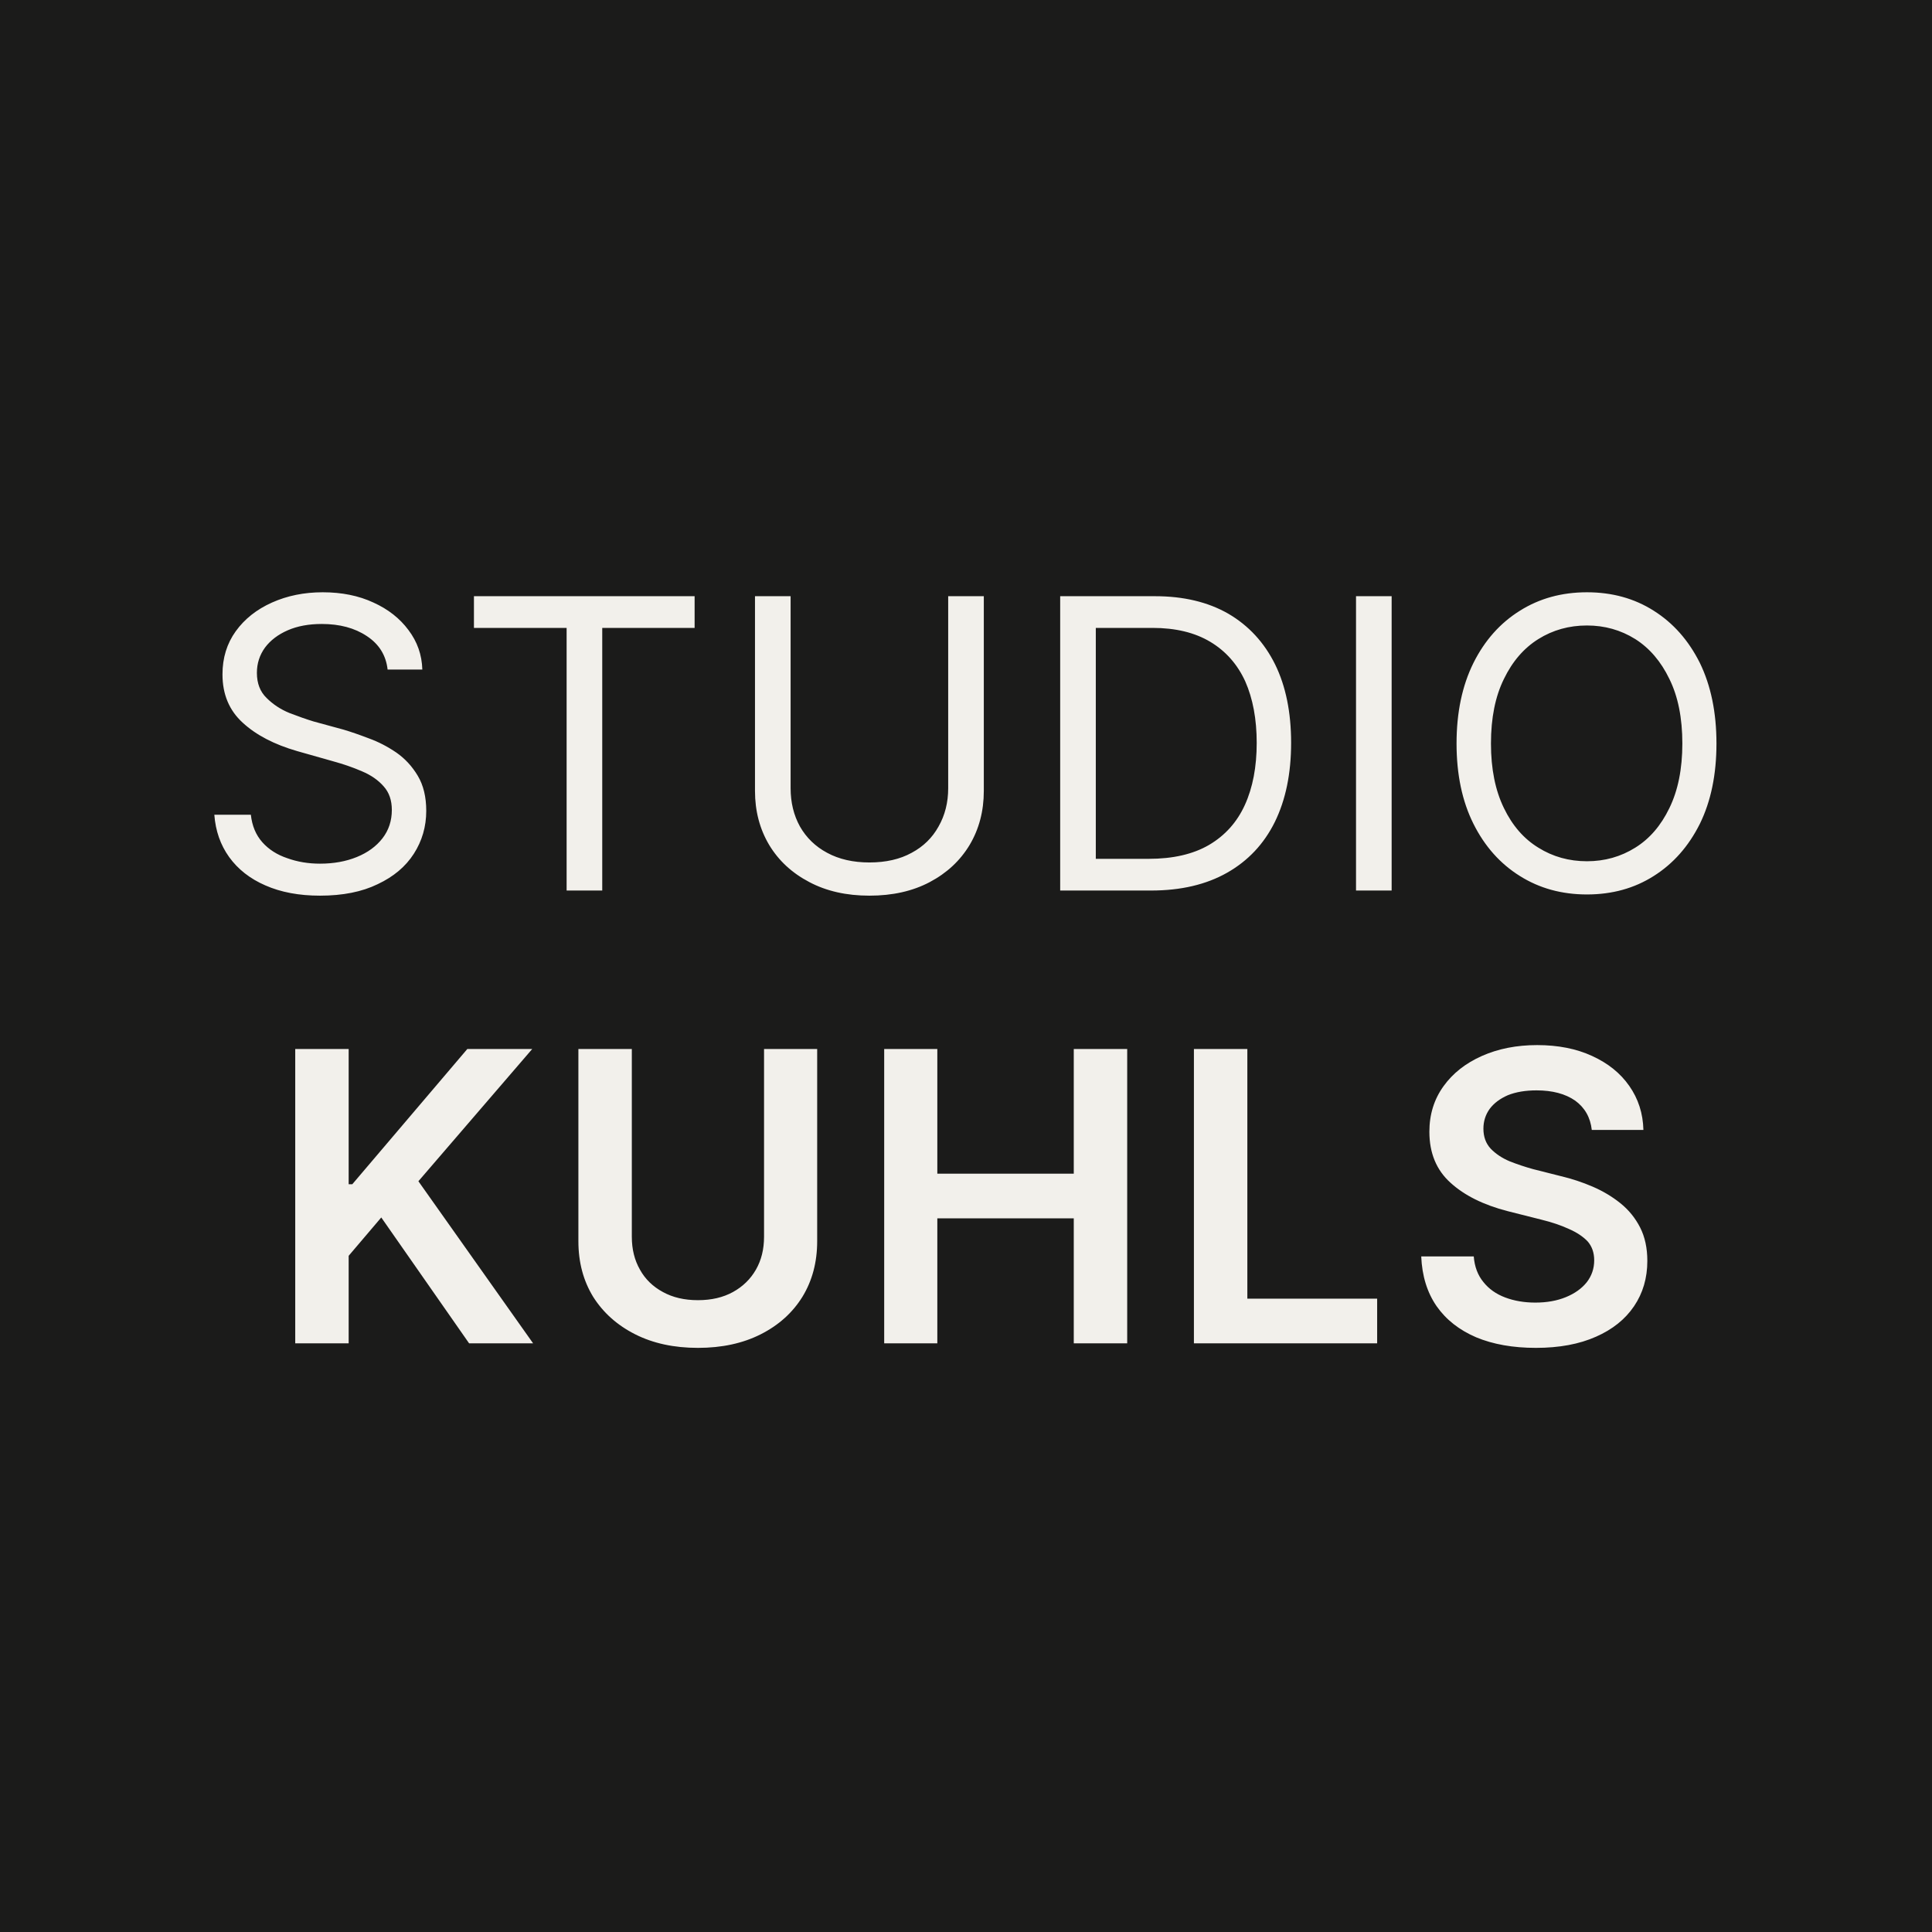
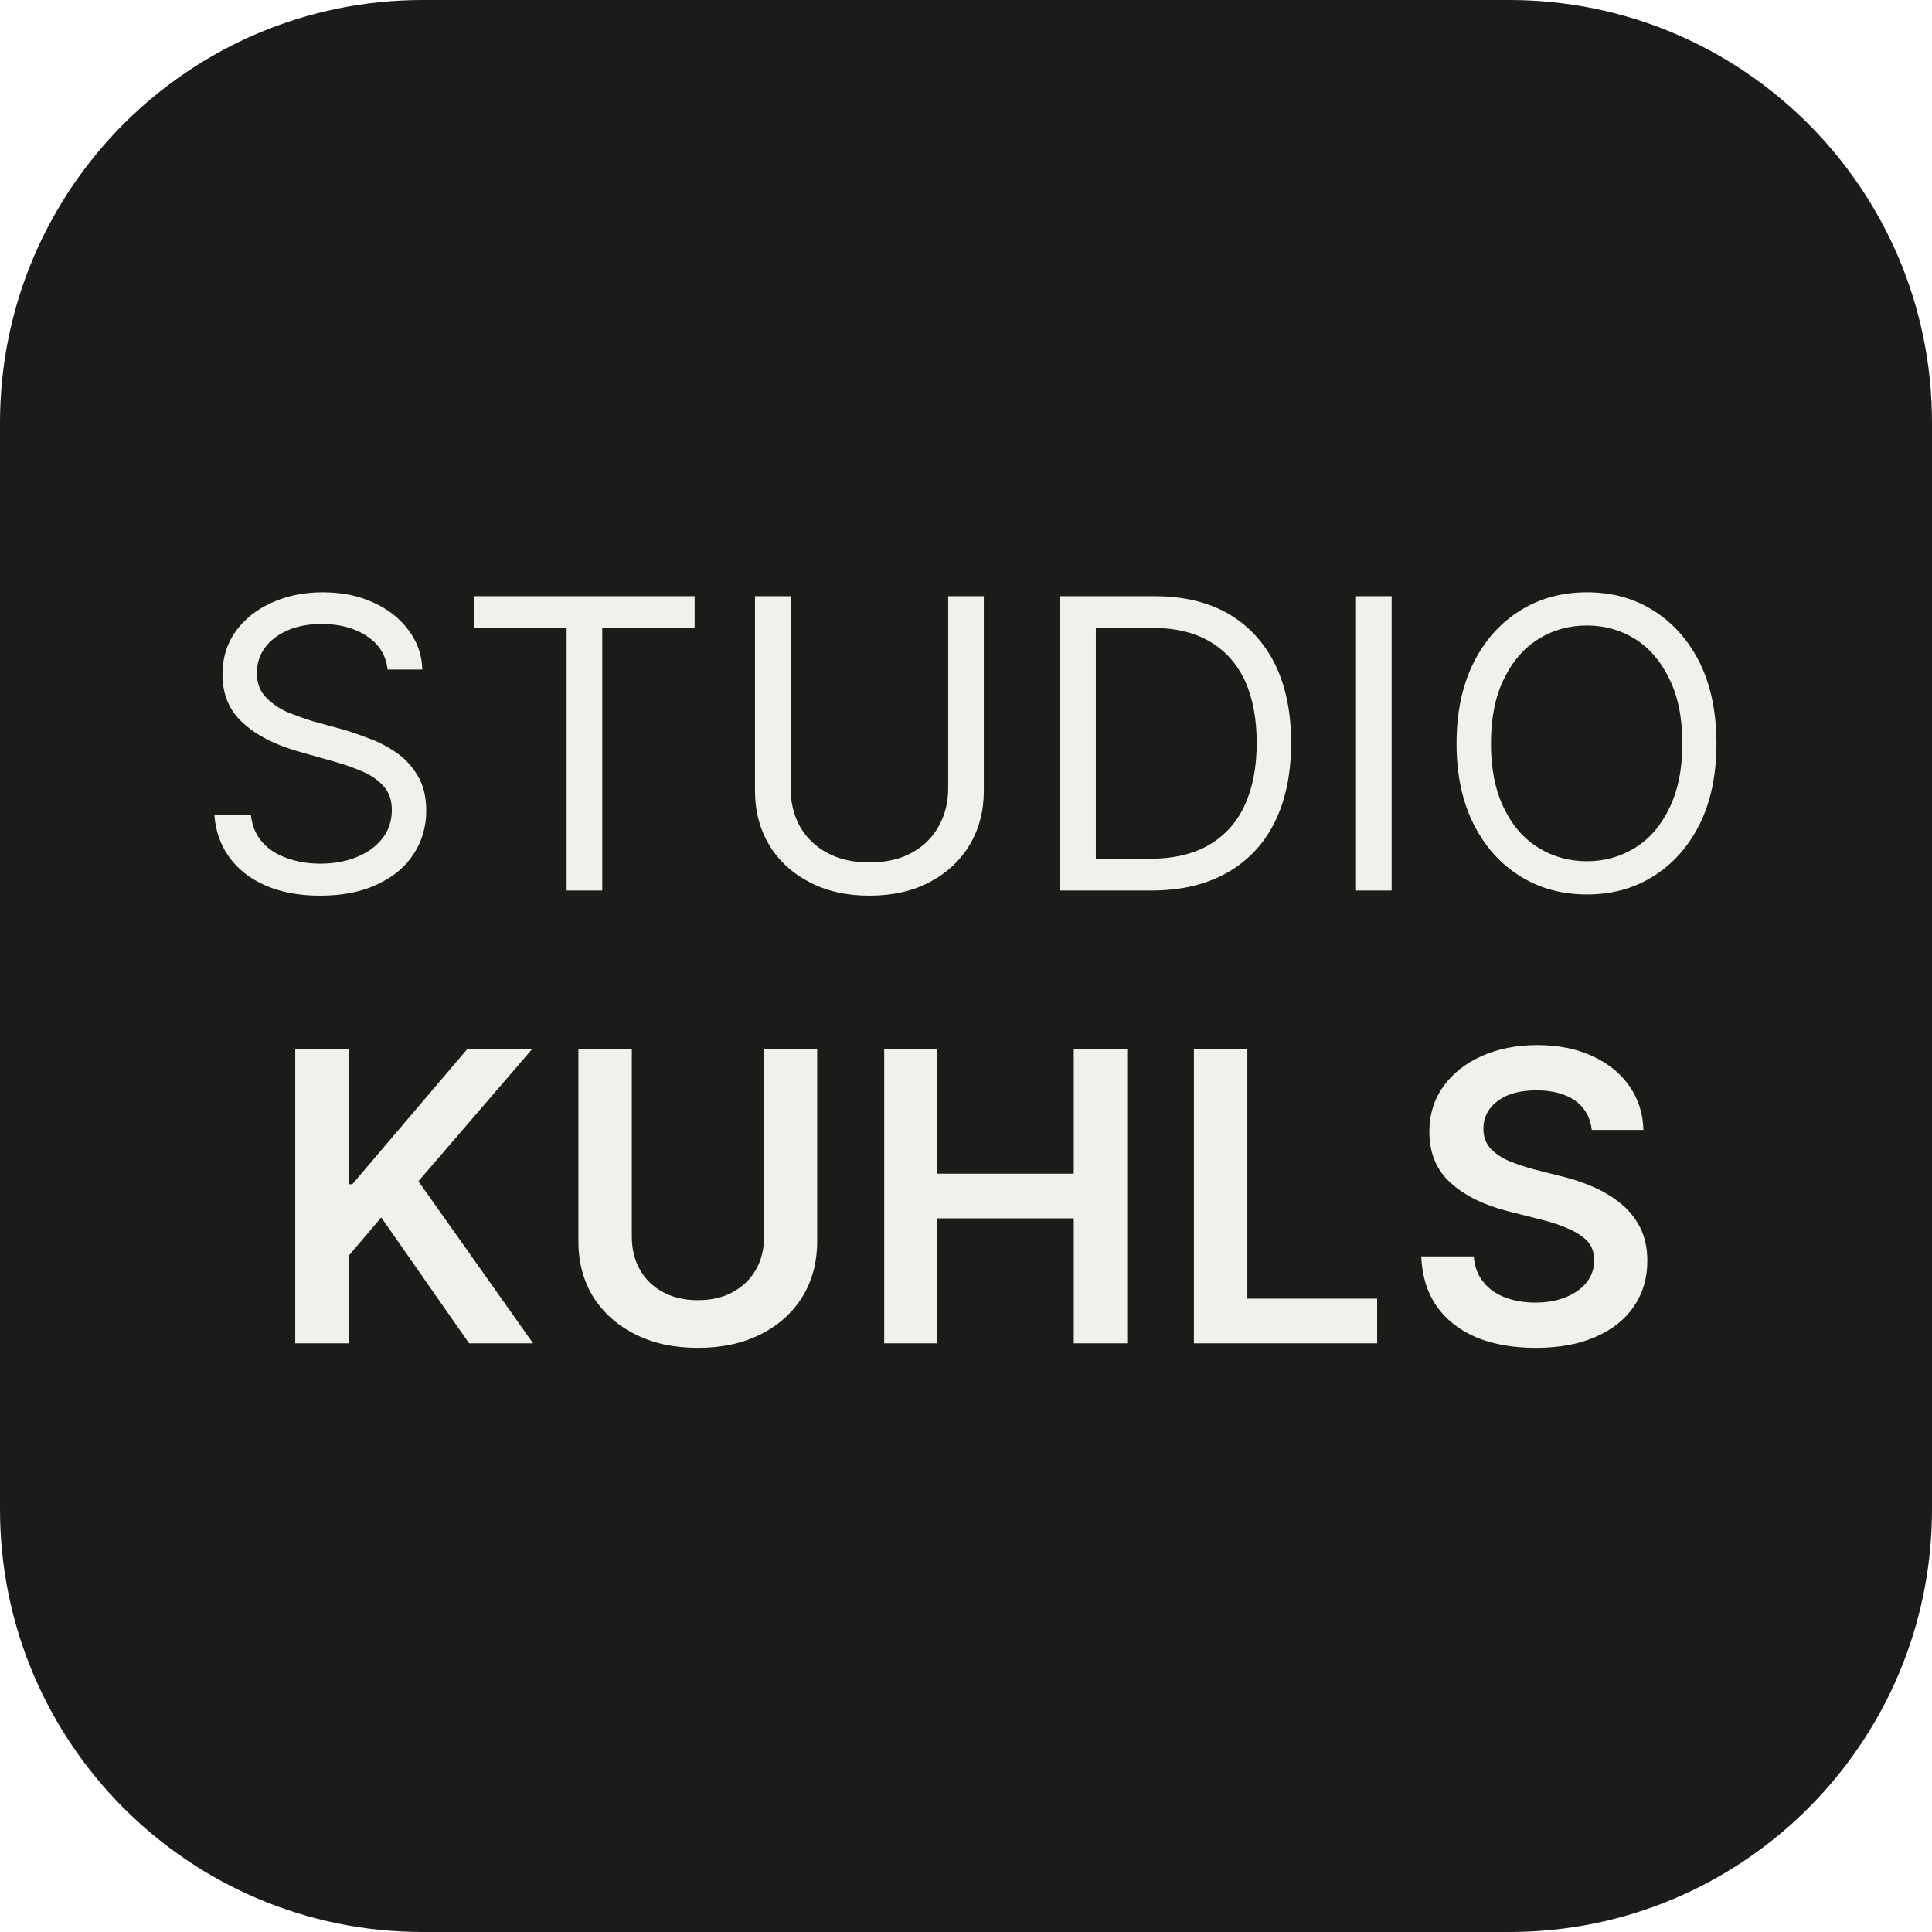
<svg xmlns="http://www.w3.org/2000/svg" viewBox="0 0 64 64">
-   <rect width="64" height="64" rx="0" fill="#1b1b1a" />
+   <rect width="64" height="64" rx="14" fill="#1b1b1a" />
  <path fill="#f2f0eb" d="M10.6 29.67Q9.56 29.67 8.79 29.33Q8.03 29 7.59 28.39Q7.16 27.79 7.1 26.99L8.31 26.99Q8.37 27.54 8.69 27.9Q9.01 28.26 9.52 28.43Q10.02 28.61 10.6 28.61Q11.28 28.61 11.82 28.39Q12.36 28.17 12.67 27.77Q12.98 27.37 12.98 26.83Q12.98 26.35 12.71 26.05Q12.44 25.74 11.99 25.55Q11.55 25.36 11.04 25.22L9.84 24.88Q8.7 24.55 8.04 23.94Q7.37 23.33 7.37 22.34Q7.37 21.52 7.81 20.91Q8.25 20.3 9.01 19.96Q9.77 19.62 10.69 19.62Q11.64 19.62 12.37 19.96Q13.1 20.29 13.53 20.87Q13.97 21.45 13.99 22.18L12.84 22.18Q12.76 21.47 12.15 21.07Q11.55 20.67 10.66 20.67Q10.01 20.67 9.53 20.88Q9.05 21.09 8.78 21.45Q8.51 21.82 8.51 22.29Q8.51 22.81 8.83 23.12Q9.15 23.44 9.59 23.62Q10.03 23.79 10.39 23.9L11.38 24.17Q11.75 24.28 12.22 24.46Q12.69 24.63 13.13 24.93Q13.56 25.23 13.84 25.7Q14.12 26.17 14.12 26.86Q14.12 27.64 13.71 28.28Q13.3 28.92 12.51 29.29Q11.73 29.67 10.6 29.67ZM15.7 20.8L15.7 19.75L23.01 19.75L23.01 20.8L19.95 20.8L19.95 29.5L18.77 29.5L18.77 20.8ZM31.41 19.75L32.59 19.75L32.59 26.2Q32.59 27.2 32.12 27.99Q31.65 28.77 30.8 29.22Q29.95 29.67 28.8 29.67Q27.66 29.67 26.81 29.22Q25.95 28.77 25.48 27.99Q25.01 27.2 25.01 26.2L25.01 19.75L26.19 19.75L26.19 26.11Q26.19 26.82 26.5 27.38Q26.82 27.94 27.4 28.25Q27.99 28.57 28.8 28.57Q29.62 28.57 30.2 28.25Q30.78 27.94 31.09 27.38Q31.41 26.82 31.41 26.11ZM38.13 29.5L35.78 29.5L35.78 28.45L38.05 28.45Q39.26 28.45 40.05 27.99Q40.85 27.52 41.24 26.66Q41.63 25.8 41.63 24.61Q41.63 23.43 41.25 22.57Q40.86 21.72 40.09 21.26Q39.32 20.8 38.18 20.8L35.73 20.8L35.73 19.75L38.26 19.75Q39.68 19.75 40.69 20.33Q41.7 20.92 42.24 22.01Q42.77 23.09 42.77 24.61Q42.77 26.13 42.23 27.23Q41.69 28.32 40.65 28.91Q39.61 29.5 38.13 29.5ZM36.3 19.75L36.3 29.5L35.12 29.5L35.12 19.75ZM46.1 19.75L46.1 29.5L44.92 29.5L44.92 19.75ZM52.57 29.63Q51.32 29.63 50.35 29.02Q49.37 28.41 48.81 27.29Q48.25 26.17 48.25 24.63Q48.25 23.09 48.81 21.96Q49.37 20.84 50.35 20.23Q51.32 19.62 52.57 19.62Q53.82 19.62 54.78 20.23Q55.75 20.84 56.31 21.96Q56.86 23.09 56.86 24.63Q56.86 26.17 56.31 27.29Q55.75 28.41 54.78 29.02Q53.82 29.63 52.57 29.63ZM52.57 28.53Q53.45 28.53 54.17 28.08Q54.88 27.64 55.3 26.77Q55.73 25.89 55.73 24.63Q55.73 23.36 55.3 22.49Q54.88 21.62 54.17 21.17Q53.45 20.72 52.57 20.72Q51.68 20.72 50.96 21.17Q50.24 21.62 49.82 22.49Q49.39 23.36 49.39 24.63Q49.39 25.89 49.82 26.77Q50.24 27.64 50.96 28.08Q51.68 28.53 52.57 28.53ZM9.78 44.5L9.78 34.75L11.55 34.75L11.55 39.23L11.67 39.23L15.48 34.75L17.63 34.75L13.86 39.13L17.66 44.5L15.54 44.5L12.63 40.33L11.55 41.6L11.55 44.5ZM25.31 34.75L27.07 34.75L27.07 41.12Q27.07 42.16 26.58 42.96Q26.09 43.75 25.2 44.2Q24.31 44.65 23.12 44.65Q21.93 44.65 21.04 44.2Q20.15 43.75 19.65 42.96Q19.16 42.16 19.16 41.12L19.16 34.75L20.93 34.75L20.93 40.97Q20.93 41.59 21.2 42.06Q21.46 42.53 21.96 42.8Q22.45 43.07 23.12 43.07Q23.79 43.07 24.28 42.8Q24.77 42.53 25.04 42.06Q25.31 41.59 25.31 40.97ZM29.29 44.5L29.29 34.75L31.05 34.75L31.05 38.88L35.57 38.88L35.57 34.75L37.34 34.75L37.34 44.5L35.57 44.5L35.57 40.36L31.05 40.36L31.05 44.5ZM39.55 44.5L39.55 34.75L41.32 34.75L41.32 43.02L45.62 43.02L45.62 44.5ZM50.88 44.65Q49.74 44.65 48.9 44.3Q48.06 43.94 47.59 43.27Q47.12 42.59 47.08 41.62L48.82 41.62Q48.86 42.13 49.14 42.47Q49.41 42.81 49.86 42.98Q50.31 43.15 50.86 43.15Q51.43 43.15 51.87 42.97Q52.31 42.79 52.56 42.48Q52.81 42.16 52.81 41.75Q52.81 41.37 52.59 41.12Q52.36 40.88 51.97 40.71Q51.58 40.53 51.05 40.4L49.94 40.12Q48.74 39.81 48.05 39.18Q47.35 38.55 47.35 37.49Q47.35 36.63 47.82 35.98Q48.28 35.34 49.09 34.98Q49.9 34.62 50.92 34.62Q51.96 34.62 52.74 34.98Q53.53 35.34 53.97 35.97Q54.42 36.61 54.44 37.43L52.73 37.43Q52.66 36.81 52.18 36.46Q51.69 36.12 50.9 36.12Q50.35 36.12 49.95 36.28Q49.56 36.45 49.35 36.73Q49.14 37.02 49.14 37.39Q49.14 37.79 49.38 38.05Q49.63 38.31 50.01 38.47Q50.39 38.62 50.79 38.73L51.7 38.96Q52.25 39.09 52.76 39.31Q53.27 39.53 53.68 39.86Q54.09 40.19 54.33 40.66Q54.57 41.13 54.57 41.77Q54.57 42.62 54.13 43.27Q53.69 43.92 52.87 44.28Q52.04 44.65 50.88 44.65Z" />
</svg>
